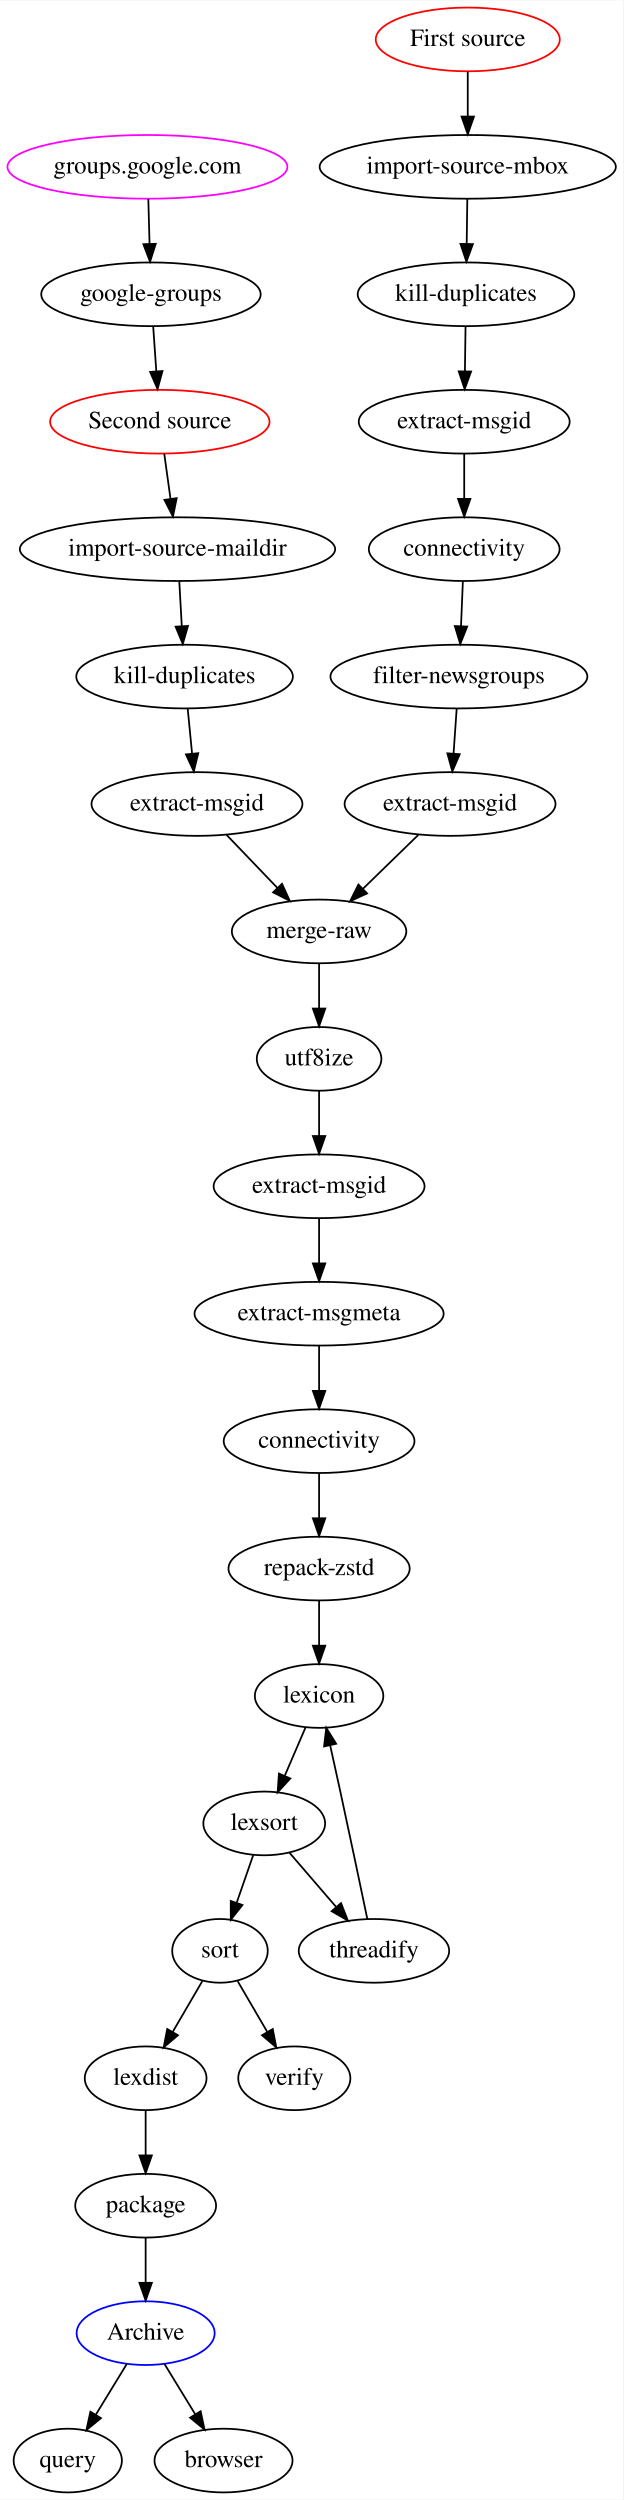
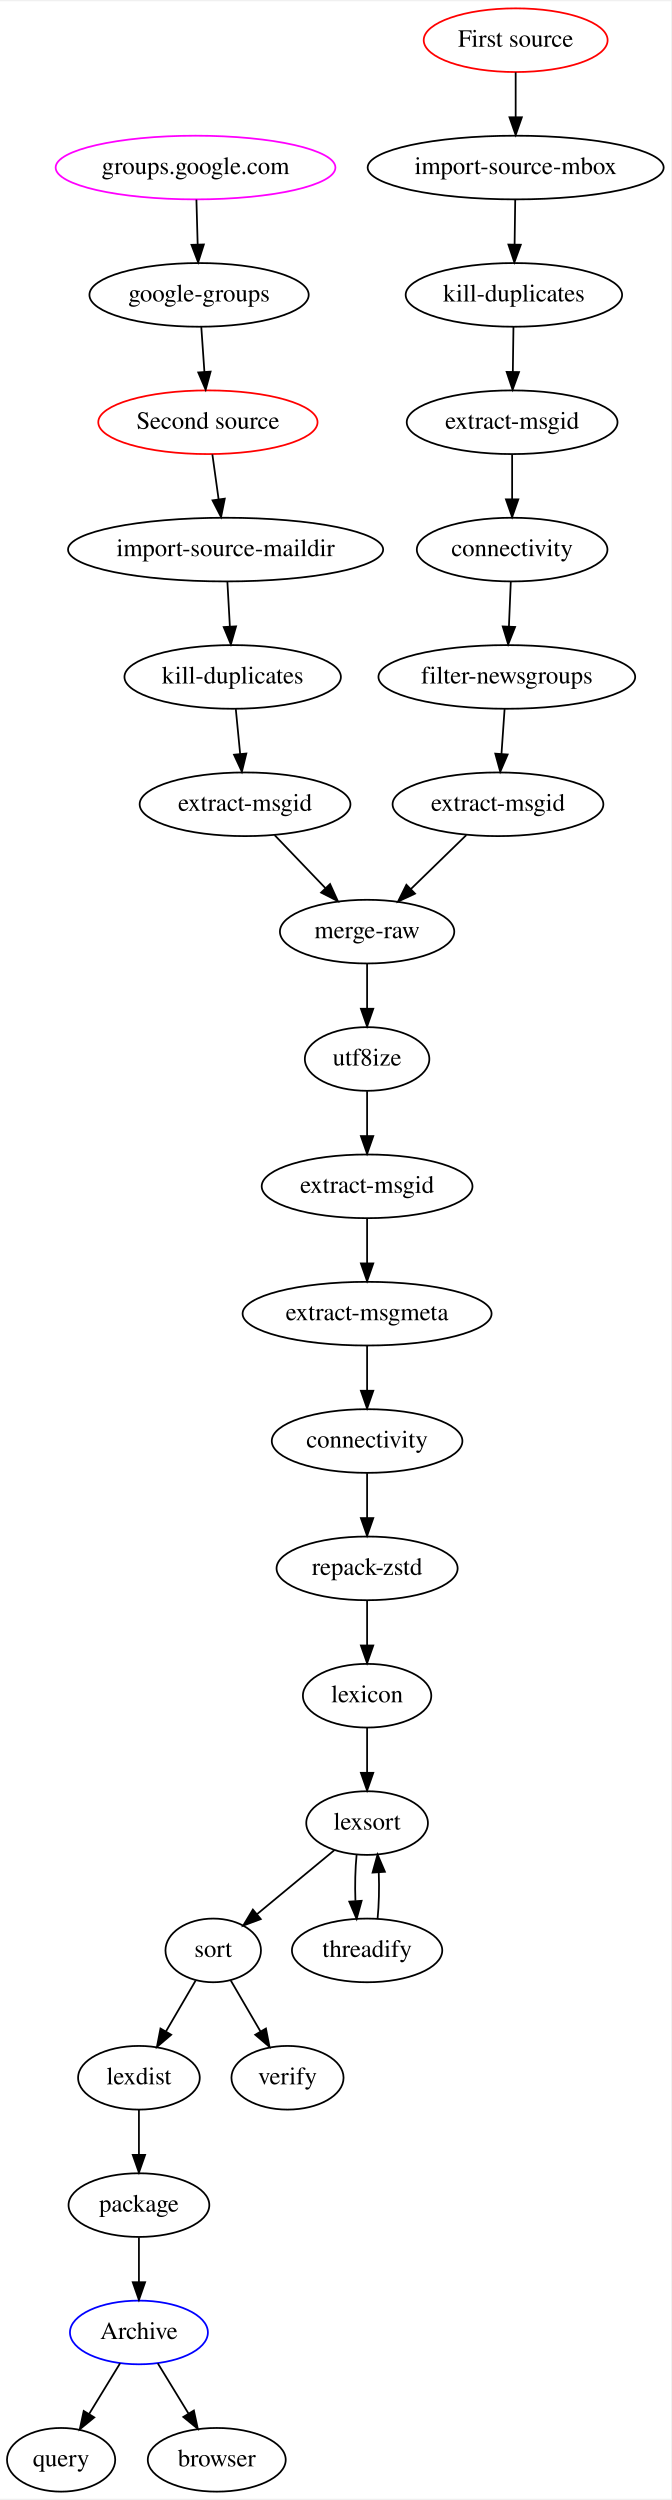
- <svg xmlns="http://www.w3.org/2000/svg" width="352pt" height="1412pt" viewBox="0.00 0.00 352.14 1412.00">
+ <svg xmlns="http://www.w3.org/2000/svg" width="379pt" height="1412pt" viewBox="0.00 0.00 379.39 1412.00">
  <g id="graph0" class="graph" transform="scale(1 1) rotate(0) translate(4 1408)">
-     <polygon fill="#ffffff" stroke="transparent" points="-4,4 -4,-1408 348.135,-1408 348.135,4 -4,4" />
+     <polygon fill="#ffffff" stroke="transparent" points="-4,4 -4,-1408 375.39,-1408 375.39,4 -4,4" />
    <g id="node1" class="node">
-       <ellipse fill="none" stroke="#ff00ff" cx="79.293" cy="-1314" rx="79.087" ry="18" />
-       <text text-anchor="middle" x="79.293" y="-1310.3" font-family="Times,serif" font-size="14.00" fill="#000000">groups.google.com</text>
+       <ellipse fill="none" stroke="#ff00ff" cx="106.547" cy="-1314" rx="79.087" ry="18" />
+       <text text-anchor="middle" x="106.547" y="-1310.3" font-family="Times,serif" font-size="14.00" fill="#000000">groups.google.com</text>
    </g>
    <g id="node2" class="node">
-       <ellipse fill="none" stroke="#000000" cx="81.293" cy="-1242" rx="61.99" ry="18" />
-       <text text-anchor="middle" x="81.293" y="-1238.3" font-family="Times,serif" font-size="14.00" fill="#000000">google-groups</text>
+       <ellipse fill="none" stroke="#000000" cx="108.547" cy="-1242" rx="61.99" ry="18" />
+       <text text-anchor="middle" x="108.547" y="-1238.3" font-family="Times,serif" font-size="14.00" fill="#000000">google-groups</text>
    </g>
    <g id="edge1" class="edge">
-       <path fill="none" stroke="#000000" d="M79.798,-1295.831C80.011,-1288.131 80.266,-1278.974 80.504,-1270.417" />
-       <polygon fill="#000000" stroke="#000000" points="84.002,-1270.507 80.781,-1260.413 77.005,-1270.312 84.002,-1270.507" />
+       <path fill="none" stroke="#000000" d="M107.052,-1295.831C107.266,-1288.131 107.52,-1278.974 107.758,-1270.417" />
+       <polygon fill="#000000" stroke="#000000" points="111.257,-1270.507 108.036,-1260.413 104.259,-1270.312 111.257,-1270.507" />
    </g>
    <g id="node4" class="node">
-       <ellipse fill="none" stroke="#ff0000" cx="86.293" cy="-1170" rx="61.99" ry="18" />
-       <text text-anchor="middle" x="86.293" y="-1166.3" font-family="Times,serif" font-size="14.00" fill="#000000">Second source</text>
+       <ellipse fill="none" stroke="#ff0000" cx="113.547" cy="-1170" rx="61.99" ry="18" />
+       <text text-anchor="middle" x="113.547" y="-1166.3" font-family="Times,serif" font-size="14.00" fill="#000000">Second source</text>
    </g>
    <g id="edge2" class="edge">
-       <path fill="none" stroke="#000000" d="M82.555,-1223.831C83.089,-1216.131 83.725,-1206.974 84.32,-1198.417" />
-       <polygon fill="#000000" stroke="#000000" points="87.813,-1198.632 85.014,-1188.413 80.83,-1198.147 87.813,-1198.632" />
+       <path fill="none" stroke="#000000" d="M109.809,-1223.831C110.344,-1216.131 110.98,-1206.974 111.574,-1198.417" />
+       <polygon fill="#000000" stroke="#000000" points="115.067,-1198.632 112.269,-1188.413 108.084,-1198.147 115.067,-1198.632" />
    </g>
    <g id="node3" class="node">
-       <ellipse fill="none" stroke="#ff0000" cx="260.293" cy="-1386" rx="51.991" ry="18" />
-       <text text-anchor="middle" x="260.293" y="-1382.3" font-family="Times,serif" font-size="14.00" fill="#000000">First source</text>
+       <ellipse fill="none" stroke="#ff0000" cx="287.547" cy="-1386" rx="51.991" ry="18" />
+       <text text-anchor="middle" x="287.547" y="-1382.3" font-family="Times,serif" font-size="14.00" fill="#000000">First source</text>
    </g>
    <g id="node6" class="node">
-       <ellipse fill="none" stroke="#000000" cx="260.293" cy="-1314" rx="83.685" ry="18" />
-       <text text-anchor="middle" x="260.293" y="-1310.3" font-family="Times,serif" font-size="14.00" fill="#000000">import-source-mbox</text>
+       <ellipse fill="none" stroke="#000000" cx="287.547" cy="-1314" rx="83.685" ry="18" />
+       <text text-anchor="middle" x="287.547" y="-1310.3" font-family="Times,serif" font-size="14.00" fill="#000000">import-source-mbox</text>
    </g>
    <g id="edge3" class="edge">
-       <path fill="none" stroke="#000000" d="M260.293,-1367.831C260.293,-1360.131 260.293,-1350.974 260.293,-1342.417" />
-       <polygon fill="#000000" stroke="#000000" points="263.793,-1342.413 260.293,-1332.413 256.793,-1342.413 263.793,-1342.413" />
+       <path fill="none" stroke="#000000" d="M287.547,-1367.831C287.547,-1360.131 287.547,-1350.974 287.547,-1342.417" />
+       <polygon fill="#000000" stroke="#000000" points="291.047,-1342.413 287.547,-1332.413 284.047,-1342.413 291.047,-1342.413" />
    </g>
    <g id="node7" class="node">
-       <ellipse fill="none" stroke="#000000" cx="96.293" cy="-1098" rx="89.084" ry="18" />
-       <text text-anchor="middle" x="96.293" y="-1094.3" font-family="Times,serif" font-size="14.00" fill="#000000">import-source-maildir</text>
+       <ellipse fill="none" stroke="#000000" cx="123.547" cy="-1098" rx="89.084" ry="18" />
+       <text text-anchor="middle" x="123.547" y="-1094.3" font-family="Times,serif" font-size="14.00" fill="#000000">import-source-maildir</text>
    </g>
    <g id="edge4" class="edge">
-       <path fill="none" stroke="#000000" d="M88.816,-1151.831C89.886,-1144.131 91.158,-1134.974 92.346,-1126.417" />
-       <polygon fill="#000000" stroke="#000000" points="95.826,-1126.8 93.736,-1116.413 88.893,-1125.837 95.826,-1126.8" />
+       <path fill="none" stroke="#000000" d="M116.071,-1151.831C117.14,-1144.131 118.412,-1134.974 119.6,-1126.417" />
+       <polygon fill="#000000" stroke="#000000" points="123.081,-1126.8 120.99,-1116.413 116.147,-1125.837 123.081,-1126.8" />
    </g>
    <g id="node5" class="node">
-       <ellipse fill="none" stroke="#0000ff" cx="78.293" cy="-90" rx="38.993" ry="18" />
-       <text text-anchor="middle" x="78.293" y="-86.3" font-family="Times,serif" font-size="14.00" fill="#000000">Archive</text>
+       <ellipse fill="none" stroke="#0000ff" cx="74.547" cy="-90" rx="38.993" ry="18" />
+       <text text-anchor="middle" x="74.547" y="-86.3" font-family="Times,serif" font-size="14.00" fill="#000000">Archive</text>
    </g>
    <g id="node27" class="node">
-       <ellipse fill="none" stroke="#000000" cx="34.293" cy="-18" rx="30.595" ry="18" />
-       <text text-anchor="middle" x="34.293" y="-14.3" font-family="Times,serif" font-size="14.00" fill="#000000">query</text>
+       <ellipse fill="none" stroke="#000000" cx="30.547" cy="-18" rx="30.595" ry="18" />
+       <text text-anchor="middle" x="30.547" y="-14.3" font-family="Times,serif" font-size="14.00" fill="#000000">query</text>
    </g>
    <g id="edge26" class="edge">
-       <path fill="none" stroke="#000000" d="M67.642,-72.571C62.399,-63.992 55.973,-53.476 50.166,-43.973" />
-       <polygon fill="#000000" stroke="#000000" points="53.047,-41.976 44.846,-35.269 47.074,-45.627 53.047,-41.976" />
+       <path fill="none" stroke="#000000" d="M63.896,-72.571C58.654,-63.992 52.227,-53.476 46.42,-43.973" />
+       <polygon fill="#000000" stroke="#000000" points="49.301,-41.976 41.1,-35.269 43.328,-45.627 49.301,-41.976" />
    </g>
    <g id="node28" class="node">
-       <ellipse fill="none" stroke="#000000" cx="122.293" cy="-18" rx="38.993" ry="18" />
-       <text text-anchor="middle" x="122.293" y="-14.3" font-family="Times,serif" font-size="14.00" fill="#000000">browser</text>
+       <ellipse fill="none" stroke="#000000" cx="118.547" cy="-18" rx="38.993" ry="18" />
+       <text text-anchor="middle" x="118.547" y="-14.3" font-family="Times,serif" font-size="14.00" fill="#000000">browser</text>
    </g>
    <g id="edge27" class="edge">
-       <path fill="none" stroke="#000000" d="M88.944,-72.571C94.148,-64.055 100.519,-53.631 106.292,-44.183" />
-       <polygon fill="#000000" stroke="#000000" points="109.359,-45.876 111.587,-35.518 103.386,-42.226 109.359,-45.876" />
+       <path fill="none" stroke="#000000" d="M85.198,-72.571C90.402,-64.055 96.773,-53.631 102.547,-44.183" />
+       <polygon fill="#000000" stroke="#000000" points="105.614,-45.876 107.842,-35.518 99.641,-42.226 105.614,-45.876" />
    </g>
    <g id="node8" class="node">
-       <ellipse fill="none" stroke="#000000" cx="259.293" cy="-1242" rx="61.189" ry="18" />
-       <text text-anchor="middle" x="259.293" y="-1238.3" font-family="Times,serif" font-size="14.00" fill="#000000">kill-duplicates</text>
+       <ellipse fill="none" stroke="#000000" cx="286.547" cy="-1242" rx="61.189" ry="18" />
+       <text text-anchor="middle" x="286.547" y="-1238.3" font-family="Times,serif" font-size="14.00" fill="#000000">kill-duplicates</text>
    </g>
    <g id="edge5" class="edge">
-       <path fill="none" stroke="#000000" d="M260.041,-1295.831C259.934,-1288.131 259.807,-1278.974 259.688,-1270.417" />
-       <polygon fill="#000000" stroke="#000000" points="263.187,-1270.364 259.549,-1260.413 256.188,-1270.461 263.187,-1270.364" />
+       <path fill="none" stroke="#000000" d="M287.295,-1295.831C287.188,-1288.131 287.061,-1278.974 286.942,-1270.417" />
+       <polygon fill="#000000" stroke="#000000" points="290.442,-1270.364 286.803,-1260.413 283.442,-1270.461 290.442,-1270.364" />
    </g>
    <g id="node9" class="node">
-       <ellipse fill="none" stroke="#000000" cx="100.293" cy="-1026" rx="61.189" ry="18" />
-       <text text-anchor="middle" x="100.293" y="-1022.3" font-family="Times,serif" font-size="14.00" fill="#000000">kill-duplicates</text>
+       <ellipse fill="none" stroke="#000000" cx="127.547" cy="-1026" rx="61.189" ry="18" />
+       <text text-anchor="middle" x="127.547" y="-1022.3" font-family="Times,serif" font-size="14.00" fill="#000000">kill-duplicates</text>
    </g>
    <g id="edge6" class="edge">
-       <path fill="none" stroke="#000000" d="M97.302,-1079.831C97.73,-1072.131 98.239,-1062.974 98.714,-1054.417" />
-       <polygon fill="#000000" stroke="#000000" points="102.21,-1054.592 99.27,-1044.413 95.221,-1054.204 102.21,-1054.592" />
+       <path fill="none" stroke="#000000" d="M124.557,-1079.831C124.984,-1072.131 125.493,-1062.974 125.969,-1054.417" />
+       <polygon fill="#000000" stroke="#000000" points="129.464,-1054.592 126.524,-1044.413 122.475,-1054.204 129.464,-1054.592" />
    </g>
    <g id="node13" class="node">
-       <ellipse fill="none" stroke="#000000" cx="258.293" cy="-1170" rx="59.59" ry="18" />
-       <text text-anchor="middle" x="258.293" y="-1166.3" font-family="Times,serif" font-size="14.00" fill="#000000">extract-msgid</text>
+       <ellipse fill="none" stroke="#000000" cx="285.547" cy="-1170" rx="59.59" ry="18" />
+       <text text-anchor="middle" x="285.547" y="-1166.3" font-family="Times,serif" font-size="14.00" fill="#000000">extract-msgid</text>
    </g>
    <g id="edge7" class="edge">
-       <path fill="none" stroke="#000000" d="M259.041,-1223.831C258.934,-1216.131 258.807,-1206.974 258.688,-1198.417" />
-       <polygon fill="#000000" stroke="#000000" points="262.187,-1198.364 258.549,-1188.413 255.188,-1198.461 262.187,-1198.364" />
+       <path fill="none" stroke="#000000" d="M286.295,-1223.831C286.188,-1216.131 286.061,-1206.974 285.942,-1198.417" />
+       <polygon fill="#000000" stroke="#000000" points="289.442,-1198.364 285.803,-1188.413 282.442,-1198.461 289.442,-1198.364" />
    </g>
    <g id="node11" class="node">
-       <ellipse fill="none" stroke="#000000" cx="107.293" cy="-954" rx="59.59" ry="18" />
-       <text text-anchor="middle" x="107.293" y="-950.3" font-family="Times,serif" font-size="14.00" fill="#000000">extract-msgid</text>
+       <ellipse fill="none" stroke="#000000" cx="134.547" cy="-954" rx="59.59" ry="18" />
+       <text text-anchor="middle" x="134.547" y="-950.3" font-family="Times,serif" font-size="14.00" fill="#000000">extract-msgid</text>
    </g>
    <g id="edge11" class="edge">
-       <path fill="none" stroke="#000000" d="M102.059,-1007.831C102.808,-1000.131 103.698,-990.974 104.53,-982.417" />
-       <polygon fill="#000000" stroke="#000000" points="108.019,-982.705 105.503,-972.413 101.052,-982.028 108.019,-982.705" />
+       <path fill="none" stroke="#000000" d="M129.314,-1007.831C130.062,-1000.131 130.953,-990.974 131.785,-982.417" />
+       <polygon fill="#000000" stroke="#000000" points="135.273,-982.705 132.757,-972.413 128.306,-982.028 135.273,-982.705" />
    </g>
    <g id="node10" class="node">
-       <ellipse fill="none" stroke="#000000" cx="250.293" cy="-954" rx="59.59" ry="18" />
-       <text text-anchor="middle" x="250.293" y="-950.3" font-family="Times,serif" font-size="14.00" fill="#000000">extract-msgid</text>
+       <ellipse fill="none" stroke="#000000" cx="277.547" cy="-954" rx="59.59" ry="18" />
+       <text text-anchor="middle" x="277.547" y="-950.3" font-family="Times,serif" font-size="14.00" fill="#000000">extract-msgid</text>
    </g>
    <g id="node16" class="node">
-       <ellipse fill="none" stroke="#000000" cx="176.293" cy="-882" rx="49.291" ry="18" />
-       <text text-anchor="middle" x="176.293" y="-878.3" font-family="Times,serif" font-size="14.00" fill="#000000">merge-raw</text>
+       <ellipse fill="none" stroke="#000000" cx="203.547" cy="-882" rx="49.291" ry="18" />
+       <text text-anchor="middle" x="203.547" y="-878.3" font-family="Times,serif" font-size="14.00" fill="#000000">merge-raw</text>
    </g>
    <g id="edge12" class="edge">
-       <path fill="none" stroke="#000000" d="M232.38,-936.571C222.948,-927.395 211.239,-916.002 200.963,-906.003" />
-       <polygon fill="#000000" stroke="#000000" points="203.394,-903.485 193.786,-899.02 198.512,-908.502 203.394,-903.485" />
+       <path fill="none" stroke="#000000" d="M259.634,-936.571C250.203,-927.395 238.494,-916.002 228.217,-906.003" />
+       <polygon fill="#000000" stroke="#000000" points="230.648,-903.485 221.04,-899.02 225.767,-908.502 230.648,-903.485" />
    </g>
    <g id="edge13" class="edge">
-       <path fill="none" stroke="#000000" d="M123.996,-936.571C132.641,-927.55 143.339,-916.387 152.802,-906.512" />
-       <polygon fill="#000000" stroke="#000000" points="155.352,-908.91 159.744,-899.269 150.298,-904.067 155.352,-908.91" />
+       <path fill="none" stroke="#000000" d="M151.25,-936.571C159.895,-927.55 170.593,-916.387 180.056,-906.512" />
+       <polygon fill="#000000" stroke="#000000" points="182.606,-908.91 186.998,-899.269 177.552,-904.067 182.606,-908.91" />
    </g>
    <g id="node12" class="node">
-       <ellipse fill="none" stroke="#000000" cx="176.293" cy="-738" rx="59.59" ry="18" />
-       <text text-anchor="middle" x="176.293" y="-734.3" font-family="Times,serif" font-size="14.00" fill="#000000">extract-msgid</text>
+       <ellipse fill="none" stroke="#000000" cx="203.547" cy="-738" rx="59.59" ry="18" />
+       <text text-anchor="middle" x="203.547" y="-734.3" font-family="Times,serif" font-size="14.00" fill="#000000">extract-msgid</text>
    </g>
    <g id="node17" class="node">
-       <ellipse fill="none" stroke="#000000" cx="176.293" cy="-666" rx="70.388" ry="18" />
-       <text text-anchor="middle" x="176.293" y="-662.3" font-family="Times,serif" font-size="14.00" fill="#000000">extract-msgmeta</text>
+       <ellipse fill="none" stroke="#000000" cx="203.547" cy="-666" rx="70.388" ry="18" />
+       <text text-anchor="middle" x="203.547" y="-662.3" font-family="Times,serif" font-size="14.00" fill="#000000">extract-msgmeta</text>
    </g>
    <g id="edge16" class="edge">
-       <path fill="none" stroke="#000000" d="M176.293,-719.831C176.293,-712.131 176.293,-702.974 176.293,-694.417" />
-       <polygon fill="#000000" stroke="#000000" points="179.793,-694.413 176.293,-684.413 172.793,-694.413 179.793,-694.413" />
+       <path fill="none" stroke="#000000" d="M203.547,-719.831C203.547,-712.131 203.547,-702.974 203.547,-694.417" />
+       <polygon fill="#000000" stroke="#000000" points="207.047,-694.413 203.547,-684.413 200.047,-694.413 207.047,-694.413" />
    </g>
    <g id="node14" class="node">
-       <ellipse fill="none" stroke="#000000" cx="258.293" cy="-1098" rx="53.891" ry="18" />
-       <text text-anchor="middle" x="258.293" y="-1094.3" font-family="Times,serif" font-size="14.00" fill="#000000">connectivity</text>
+       <ellipse fill="none" stroke="#000000" cx="285.547" cy="-1098" rx="53.891" ry="18" />
+       <text text-anchor="middle" x="285.547" y="-1094.3" font-family="Times,serif" font-size="14.00" fill="#000000">connectivity</text>
    </g>
    <g id="edge8" class="edge">
-       <path fill="none" stroke="#000000" d="M258.293,-1151.831C258.293,-1144.131 258.293,-1134.974 258.293,-1126.417" />
-       <polygon fill="#000000" stroke="#000000" points="261.793,-1126.413 258.293,-1116.413 254.793,-1126.413 261.793,-1126.413" />
+       <path fill="none" stroke="#000000" d="M285.547,-1151.831C285.547,-1144.131 285.547,-1134.974 285.547,-1126.417" />
+       <polygon fill="#000000" stroke="#000000" points="289.047,-1126.413 285.547,-1116.413 282.047,-1126.413 289.047,-1126.413" />
    </g>
    <g id="node15" class="node">
-       <ellipse fill="none" stroke="#000000" cx="255.293" cy="-1026" rx="72.588" ry="18" />
-       <text text-anchor="middle" x="255.293" y="-1022.3" font-family="Times,serif" font-size="14.00" fill="#000000">filter-newsgroups</text>
+       <ellipse fill="none" stroke="#000000" cx="282.547" cy="-1026" rx="72.588" ry="18" />
+       <text text-anchor="middle" x="282.547" y="-1022.3" font-family="Times,serif" font-size="14.00" fill="#000000">filter-newsgroups</text>
    </g>
    <g id="edge9" class="edge">
-       <path fill="none" stroke="#000000" d="M257.536,-1079.831C257.215,-1072.131 256.834,-1062.974 256.477,-1054.417" />
-       <polygon fill="#000000" stroke="#000000" points="259.974,-1054.259 256.06,-1044.413 252.98,-1054.55 259.974,-1054.259" />
+       <path fill="none" stroke="#000000" d="M284.79,-1079.831C284.469,-1072.131 284.088,-1062.974 283.731,-1054.417" />
+       <polygon fill="#000000" stroke="#000000" points="287.228,-1054.259 283.315,-1044.413 280.234,-1054.55 287.228,-1054.259" />
    </g>
    <g id="edge10" class="edge">
-       <path fill="none" stroke="#000000" d="M254.031,-1007.831C253.496,-1000.131 252.861,-990.974 252.266,-982.417" />
-       <polygon fill="#000000" stroke="#000000" points="255.756,-982.147 251.572,-972.413 248.773,-982.632 255.756,-982.147" />
+       <path fill="none" stroke="#000000" d="M281.286,-1007.831C280.751,-1000.131 280.115,-990.974 279.521,-982.417" />
+       <polygon fill="#000000" stroke="#000000" points="283.01,-982.147 278.826,-972.413 276.027,-982.632 283.01,-982.147" />
    </g>
    <g id="node19" class="node">
-       <ellipse fill="none" stroke="#000000" cx="176.293" cy="-810" rx="35.194" ry="18" />
-       <text text-anchor="middle" x="176.293" y="-806.3" font-family="Times,serif" font-size="14.00" fill="#000000">utf8ize</text>
+       <ellipse fill="none" stroke="#000000" cx="203.547" cy="-810" rx="35.194" ry="18" />
+       <text text-anchor="middle" x="203.547" y="-806.3" font-family="Times,serif" font-size="14.00" fill="#000000">utf8ize</text>
    </g>
    <g id="edge14" class="edge">
-       <path fill="none" stroke="#000000" d="M176.293,-863.831C176.293,-856.131 176.293,-846.974 176.293,-838.417" />
-       <polygon fill="#000000" stroke="#000000" points="179.793,-838.413 176.293,-828.413 172.793,-838.413 179.793,-838.413" />
+       <path fill="none" stroke="#000000" d="M203.547,-863.831C203.547,-856.131 203.547,-846.974 203.547,-838.417" />
+       <polygon fill="#000000" stroke="#000000" points="207.047,-838.413 203.547,-828.413 200.047,-838.413 207.047,-838.413" />
    </g>
    <g id="node20" class="node">
-       <ellipse fill="none" stroke="#000000" cx="176.293" cy="-594" rx="53.891" ry="18" />
-       <text text-anchor="middle" x="176.293" y="-590.3" font-family="Times,serif" font-size="14.00" fill="#000000">connectivity</text>
+       <ellipse fill="none" stroke="#000000" cx="203.547" cy="-594" rx="53.891" ry="18" />
+       <text text-anchor="middle" x="203.547" y="-590.3" font-family="Times,serif" font-size="14.00" fill="#000000">connectivity</text>
    </g>
    <g id="edge17" class="edge">
-       <path fill="none" stroke="#000000" d="M176.293,-647.831C176.293,-640.131 176.293,-630.974 176.293,-622.417" />
-       <polygon fill="#000000" stroke="#000000" points="179.793,-622.413 176.293,-612.413 172.793,-622.413 179.793,-622.413" />
+       <path fill="none" stroke="#000000" d="M203.547,-647.831C203.547,-640.131 203.547,-630.974 203.547,-622.417" />
+       <polygon fill="#000000" stroke="#000000" points="207.047,-622.413 203.547,-612.413 200.047,-622.413 207.047,-622.413" />
    </g>
    <g id="node18" class="node">
-       <ellipse fill="none" stroke="#000000" cx="176.293" cy="-522" rx="51.191" ry="18" />
-       <text text-anchor="middle" x="176.293" y="-518.3" font-family="Times,serif" font-size="14.00" fill="#000000">repack-zstd</text>
+       <ellipse fill="none" stroke="#000000" cx="203.547" cy="-522" rx="51.191" ry="18" />
+       <text text-anchor="middle" x="203.547" y="-518.3" font-family="Times,serif" font-size="14.00" fill="#000000">repack-zstd</text>
    </g>
    <g id="node21" class="node">
-       <ellipse fill="none" stroke="#000000" cx="176.293" cy="-450" rx="36.294" ry="18" />
-       <text text-anchor="middle" x="176.293" y="-446.3" font-family="Times,serif" font-size="14.00" fill="#000000">lexicon</text>
+       <ellipse fill="none" stroke="#000000" cx="203.547" cy="-450" rx="36.294" ry="18" />
+       <text text-anchor="middle" x="203.547" y="-446.3" font-family="Times,serif" font-size="14.00" fill="#000000">lexicon</text>
    </g>
    <g id="edge19" class="edge">
-       <path fill="none" stroke="#000000" d="M176.293,-503.831C176.293,-496.131 176.293,-486.974 176.293,-478.417" />
-       <polygon fill="#000000" stroke="#000000" points="179.793,-478.413 176.293,-468.413 172.793,-478.413 179.793,-478.413" />
+       <path fill="none" stroke="#000000" d="M203.547,-503.831C203.547,-496.131 203.547,-486.974 203.547,-478.417" />
+       <polygon fill="#000000" stroke="#000000" points="207.047,-478.413 203.547,-468.413 200.047,-478.413 207.047,-478.413" />
    </g>
    <g id="edge15" class="edge">
-       <path fill="none" stroke="#000000" d="M176.293,-791.831C176.293,-784.131 176.293,-774.974 176.293,-766.417" />
-       <polygon fill="#000000" stroke="#000000" points="179.793,-766.413 176.293,-756.413 172.793,-766.413 179.793,-766.413" />
+       <path fill="none" stroke="#000000" d="M203.547,-791.831C203.547,-784.131 203.547,-774.974 203.547,-766.417" />
+       <polygon fill="#000000" stroke="#000000" points="207.047,-766.413 203.547,-756.413 200.047,-766.413 207.047,-766.413" />
    </g>
    <g id="edge18" class="edge">
-       <path fill="none" stroke="#000000" d="M176.293,-575.831C176.293,-568.131 176.293,-558.974 176.293,-550.417" />
-       <polygon fill="#000000" stroke="#000000" points="179.793,-550.413 176.293,-540.413 172.793,-550.413 179.793,-550.413" />
+       <path fill="none" stroke="#000000" d="M203.547,-575.831C203.547,-568.131 203.547,-558.974 203.547,-550.417" />
+       <polygon fill="#000000" stroke="#000000" points="207.047,-550.413 203.547,-540.413 200.047,-550.413 207.047,-550.413" />
    </g>
    <g id="node22" class="node">
-       <ellipse fill="none" stroke="#000000" cx="145.293" cy="-378" rx="34.394" ry="18" />
-       <text text-anchor="middle" x="145.293" y="-374.3" font-family="Times,serif" font-size="14.00" fill="#000000">lexsort</text>
+       <ellipse fill="none" stroke="#000000" cx="203.547" cy="-378" rx="34.394" ry="18" />
+       <text text-anchor="middle" x="203.547" y="-374.3" font-family="Times,serif" font-size="14.00" fill="#000000">lexsort</text>
    </g>
    <g id="edge20" class="edge">
-       <path fill="none" stroke="#000000" d="M168.63,-432.202C165.101,-424.006 160.837,-414.102 156.924,-405.014" />
-       <polygon fill="#000000" stroke="#000000" points="160.037,-403.394 152.868,-395.593 153.608,-406.162 160.037,-403.394" />
+       <path fill="none" stroke="#000000" d="M203.547,-431.831C203.547,-424.131 203.547,-414.974 203.547,-406.417" />
+       <polygon fill="#000000" stroke="#000000" points="207.047,-406.413 203.547,-396.413 200.047,-406.413 207.047,-406.413" />
    </g>
    <g id="node23" class="node">
-       <ellipse fill="none" stroke="#000000" cx="120.293" cy="-306" rx="27" ry="18" />
-       <text text-anchor="middle" x="120.293" y="-302.3" font-family="Times,serif" font-size="14.00" fill="#000000">sort</text>
+       <ellipse fill="none" stroke="#000000" cx="116.547" cy="-306" rx="27" ry="18" />
+       <text text-anchor="middle" x="116.547" y="-302.3" font-family="Times,serif" font-size="14.00" fill="#000000">sort</text>
    </g>
    <g id="edge21" class="edge">
-       <path fill="none" stroke="#000000" d="M139.113,-360.202C136.298,-352.094 132.902,-342.313 129.774,-333.305" />
-       <polygon fill="#000000" stroke="#000000" points="132.988,-331.892 126.402,-323.593 126.376,-334.188 132.988,-331.892" />
+       <path fill="none" stroke="#000000" d="M185.097,-362.731C172.338,-352.172 155.218,-338.003 141.279,-326.467" />
+       <polygon fill="#000000" stroke="#000000" points="143.431,-323.706 133.496,-320.026 138.968,-329.099 143.431,-323.706" />
    </g>
    <g id="node29" class="node">
-       <ellipse fill="none" stroke="#000000" cx="207.293" cy="-306" rx="42.494" ry="18" />
-       <text text-anchor="middle" x="207.293" y="-302.3" font-family="Times,serif" font-size="14.00" fill="#000000">threadify</text>
+       <ellipse fill="none" stroke="#000000" cx="203.547" cy="-306" rx="42.494" ry="18" />
+       <text text-anchor="middle" x="203.547" y="-302.3" font-family="Times,serif" font-size="14.00" fill="#000000">threadify</text>
    </g>
    <g id="edge28" class="edge">
-       <path fill="none" stroke="#000000" d="M159.673,-361.301C167.463,-352.254 177.242,-340.898 185.908,-330.834" />
-       <polygon fill="#000000" stroke="#000000" points="188.688,-332.97 192.56,-323.109 183.383,-328.402 188.688,-332.97" />
+       <path fill="none" stroke="#000000" d="M197.632,-360.202C196.842,-352.327 196.613,-342.875 196.944,-334.085" />
+       <polygon fill="#000000" stroke="#000000" points="200.454,-334.053 197.627,-323.842 193.47,-333.588 200.454,-334.053" />
    </g>
    <g id="node24" class="node">
-       <ellipse fill="none" stroke="#000000" cx="78.293" cy="-234" rx="34.394" ry="18" />
-       <text text-anchor="middle" x="78.293" y="-230.3" font-family="Times,serif" font-size="14.00" fill="#000000">lexdist</text>
+       <ellipse fill="none" stroke="#000000" cx="74.547" cy="-234" rx="34.394" ry="18" />
+       <text text-anchor="middle" x="74.547" y="-230.3" font-family="Times,serif" font-size="14.00" fill="#000000">lexdist</text>
    </g>
    <g id="edge22" class="edge">
-       <path fill="none" stroke="#000000" d="M110.34,-288.937C105.339,-280.365 99.171,-269.791 93.586,-260.216" />
-       <polygon fill="#000000" stroke="#000000" points="96.529,-258.315 88.467,-251.441 90.482,-261.842 96.529,-258.315" />
+       <path fill="none" stroke="#000000" d="M106.594,-288.937C101.594,-280.365 95.426,-269.791 89.84,-260.216" />
+       <polygon fill="#000000" stroke="#000000" points="92.783,-258.315 84.721,-251.441 86.737,-261.842 92.783,-258.315" />
    </g>
    <g id="node25" class="node">
-       <ellipse fill="none" stroke="#000000" cx="162.293" cy="-234" rx="31.695" ry="18" />
-       <text text-anchor="middle" x="162.293" y="-230.3" font-family="Times,serif" font-size="14.00" fill="#000000">verify</text>
+       <ellipse fill="none" stroke="#000000" cx="158.547" cy="-234" rx="31.695" ry="18" />
+       <text text-anchor="middle" x="158.547" y="-230.3" font-family="Times,serif" font-size="14.00" fill="#000000">verify</text>
    </g>
    <g id="edge23" class="edge">
-       <path fill="none" stroke="#000000" d="M130.246,-288.937C135.246,-280.365 141.415,-269.791 147,-260.216" />
-       <polygon fill="#000000" stroke="#000000" points="150.104,-261.842 152.119,-251.441 144.057,-258.315 150.104,-261.842" />
+       <path fill="none" stroke="#000000" d="M126.501,-288.937C131.501,-280.365 137.669,-269.791 143.254,-260.216" />
+       <polygon fill="#000000" stroke="#000000" points="146.358,-261.842 148.374,-251.441 140.312,-258.315 146.358,-261.842" />
    </g>
    <g id="node26" class="node">
-       <ellipse fill="none" stroke="#000000" cx="78.293" cy="-162" rx="39.794" ry="18" />
-       <text text-anchor="middle" x="78.293" y="-158.3" font-family="Times,serif" font-size="14.00" fill="#000000">package</text>
+       <ellipse fill="none" stroke="#000000" cx="74.547" cy="-162" rx="39.794" ry="18" />
+       <text text-anchor="middle" x="74.547" y="-158.3" font-family="Times,serif" font-size="14.00" fill="#000000">package</text>
    </g>
    <g id="edge24" class="edge">
-       <path fill="none" stroke="#000000" d="M78.293,-215.831C78.293,-208.131 78.293,-198.974 78.293,-190.417" />
-       <polygon fill="#000000" stroke="#000000" points="81.793,-190.413 78.293,-180.413 74.793,-190.413 81.793,-190.413" />
+       <path fill="none" stroke="#000000" d="M74.547,-215.831C74.547,-208.131 74.547,-198.974 74.547,-190.417" />
+       <polygon fill="#000000" stroke="#000000" points="78.047,-190.413 74.547,-180.413 71.047,-190.413 78.047,-190.413" />
    </g>
    <g id="edge25" class="edge">
-       <path fill="none" stroke="#000000" d="M78.293,-143.831C78.293,-136.131 78.293,-126.974 78.293,-118.417" />
-       <polygon fill="#000000" stroke="#000000" points="81.793,-118.413 78.293,-108.413 74.793,-118.413 81.793,-118.413" />
+       <path fill="none" stroke="#000000" d="M74.547,-143.831C74.547,-136.131 74.547,-126.974 74.547,-118.417" />
+       <polygon fill="#000000" stroke="#000000" points="78.047,-118.413 74.547,-108.413 71.047,-118.413 78.047,-118.413" />
    </g>
    <g id="edge29" class="edge">
-       <path fill="none" stroke="#000000" d="M203.564,-323.942C199.773,-342.115 193.703,-371.028 188.293,-396 186.463,-404.447 184.436,-413.629 182.578,-421.985" />
-       <polygon fill="#000000" stroke="#000000" points="179.103,-421.488 180.341,-432.01 185.935,-423.013 179.103,-421.488" />
+       <path fill="none" stroke="#000000" d="M209.468,-323.842C210.255,-331.724 210.482,-341.177 210.148,-349.965" />
+       <polygon fill="#000000" stroke="#000000" points="206.639,-349.991 209.463,-360.202 213.623,-350.458 206.639,-349.991" />
    </g>
  </g>
</svg>
